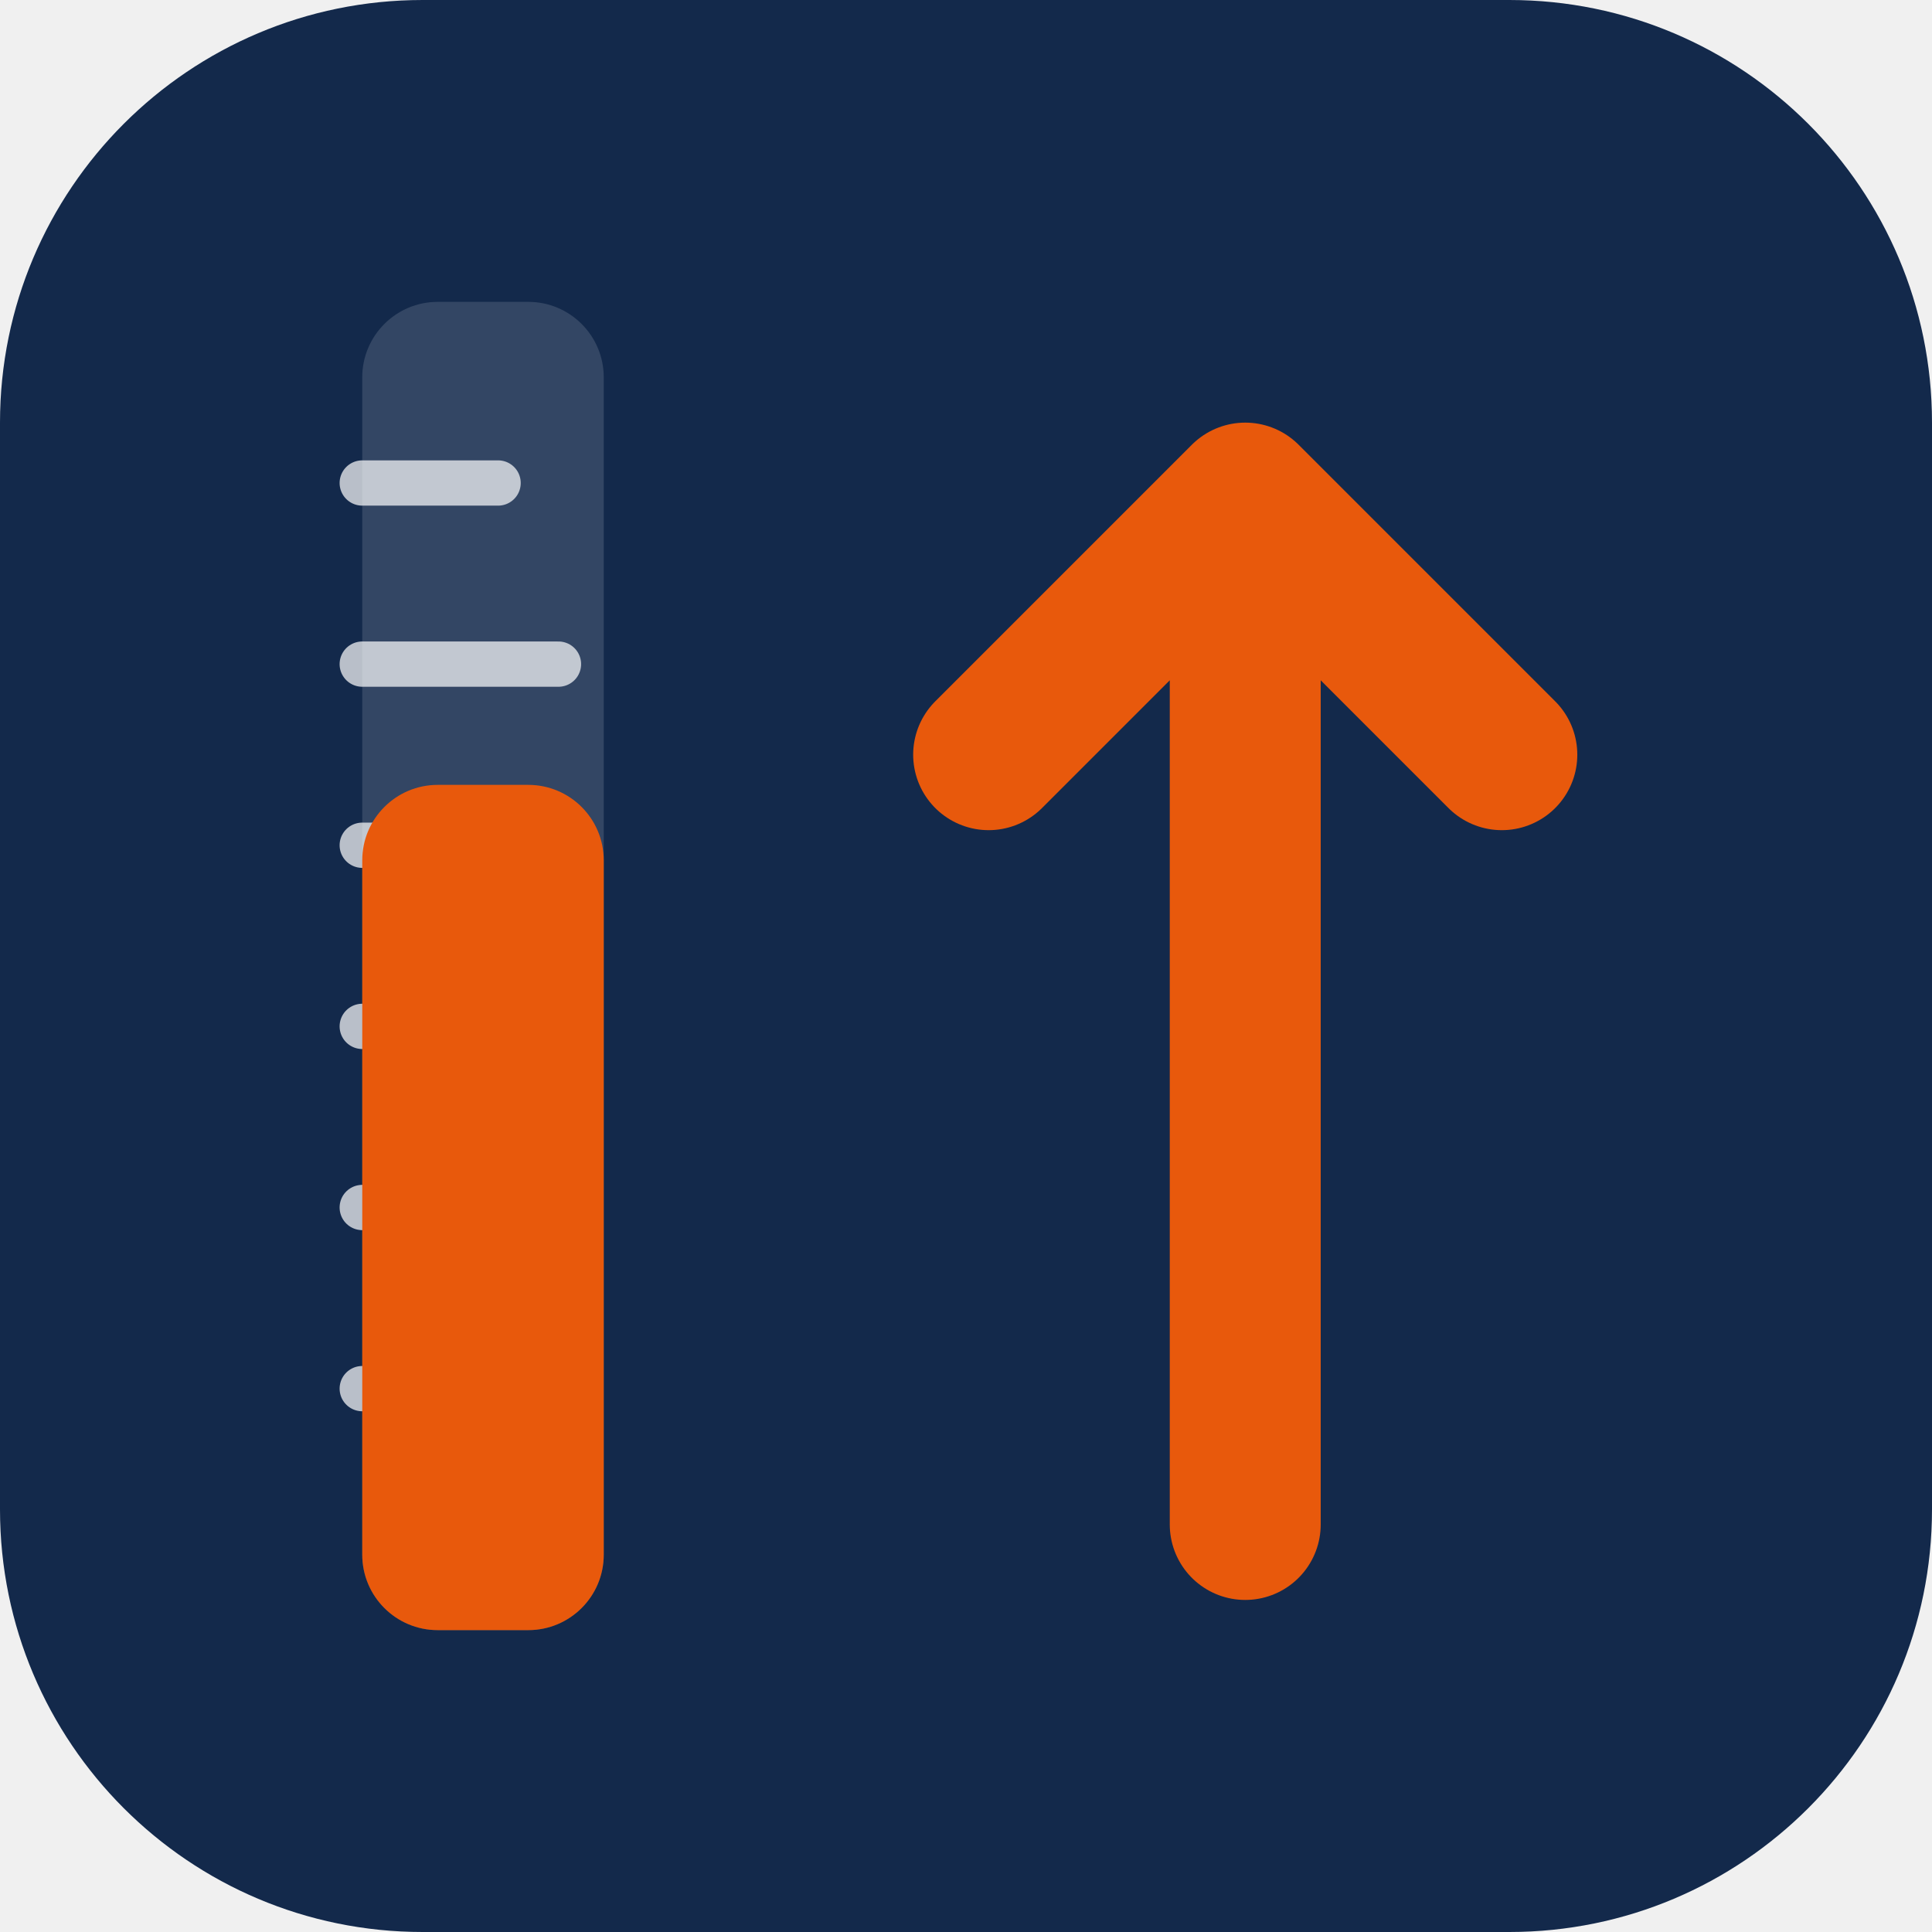
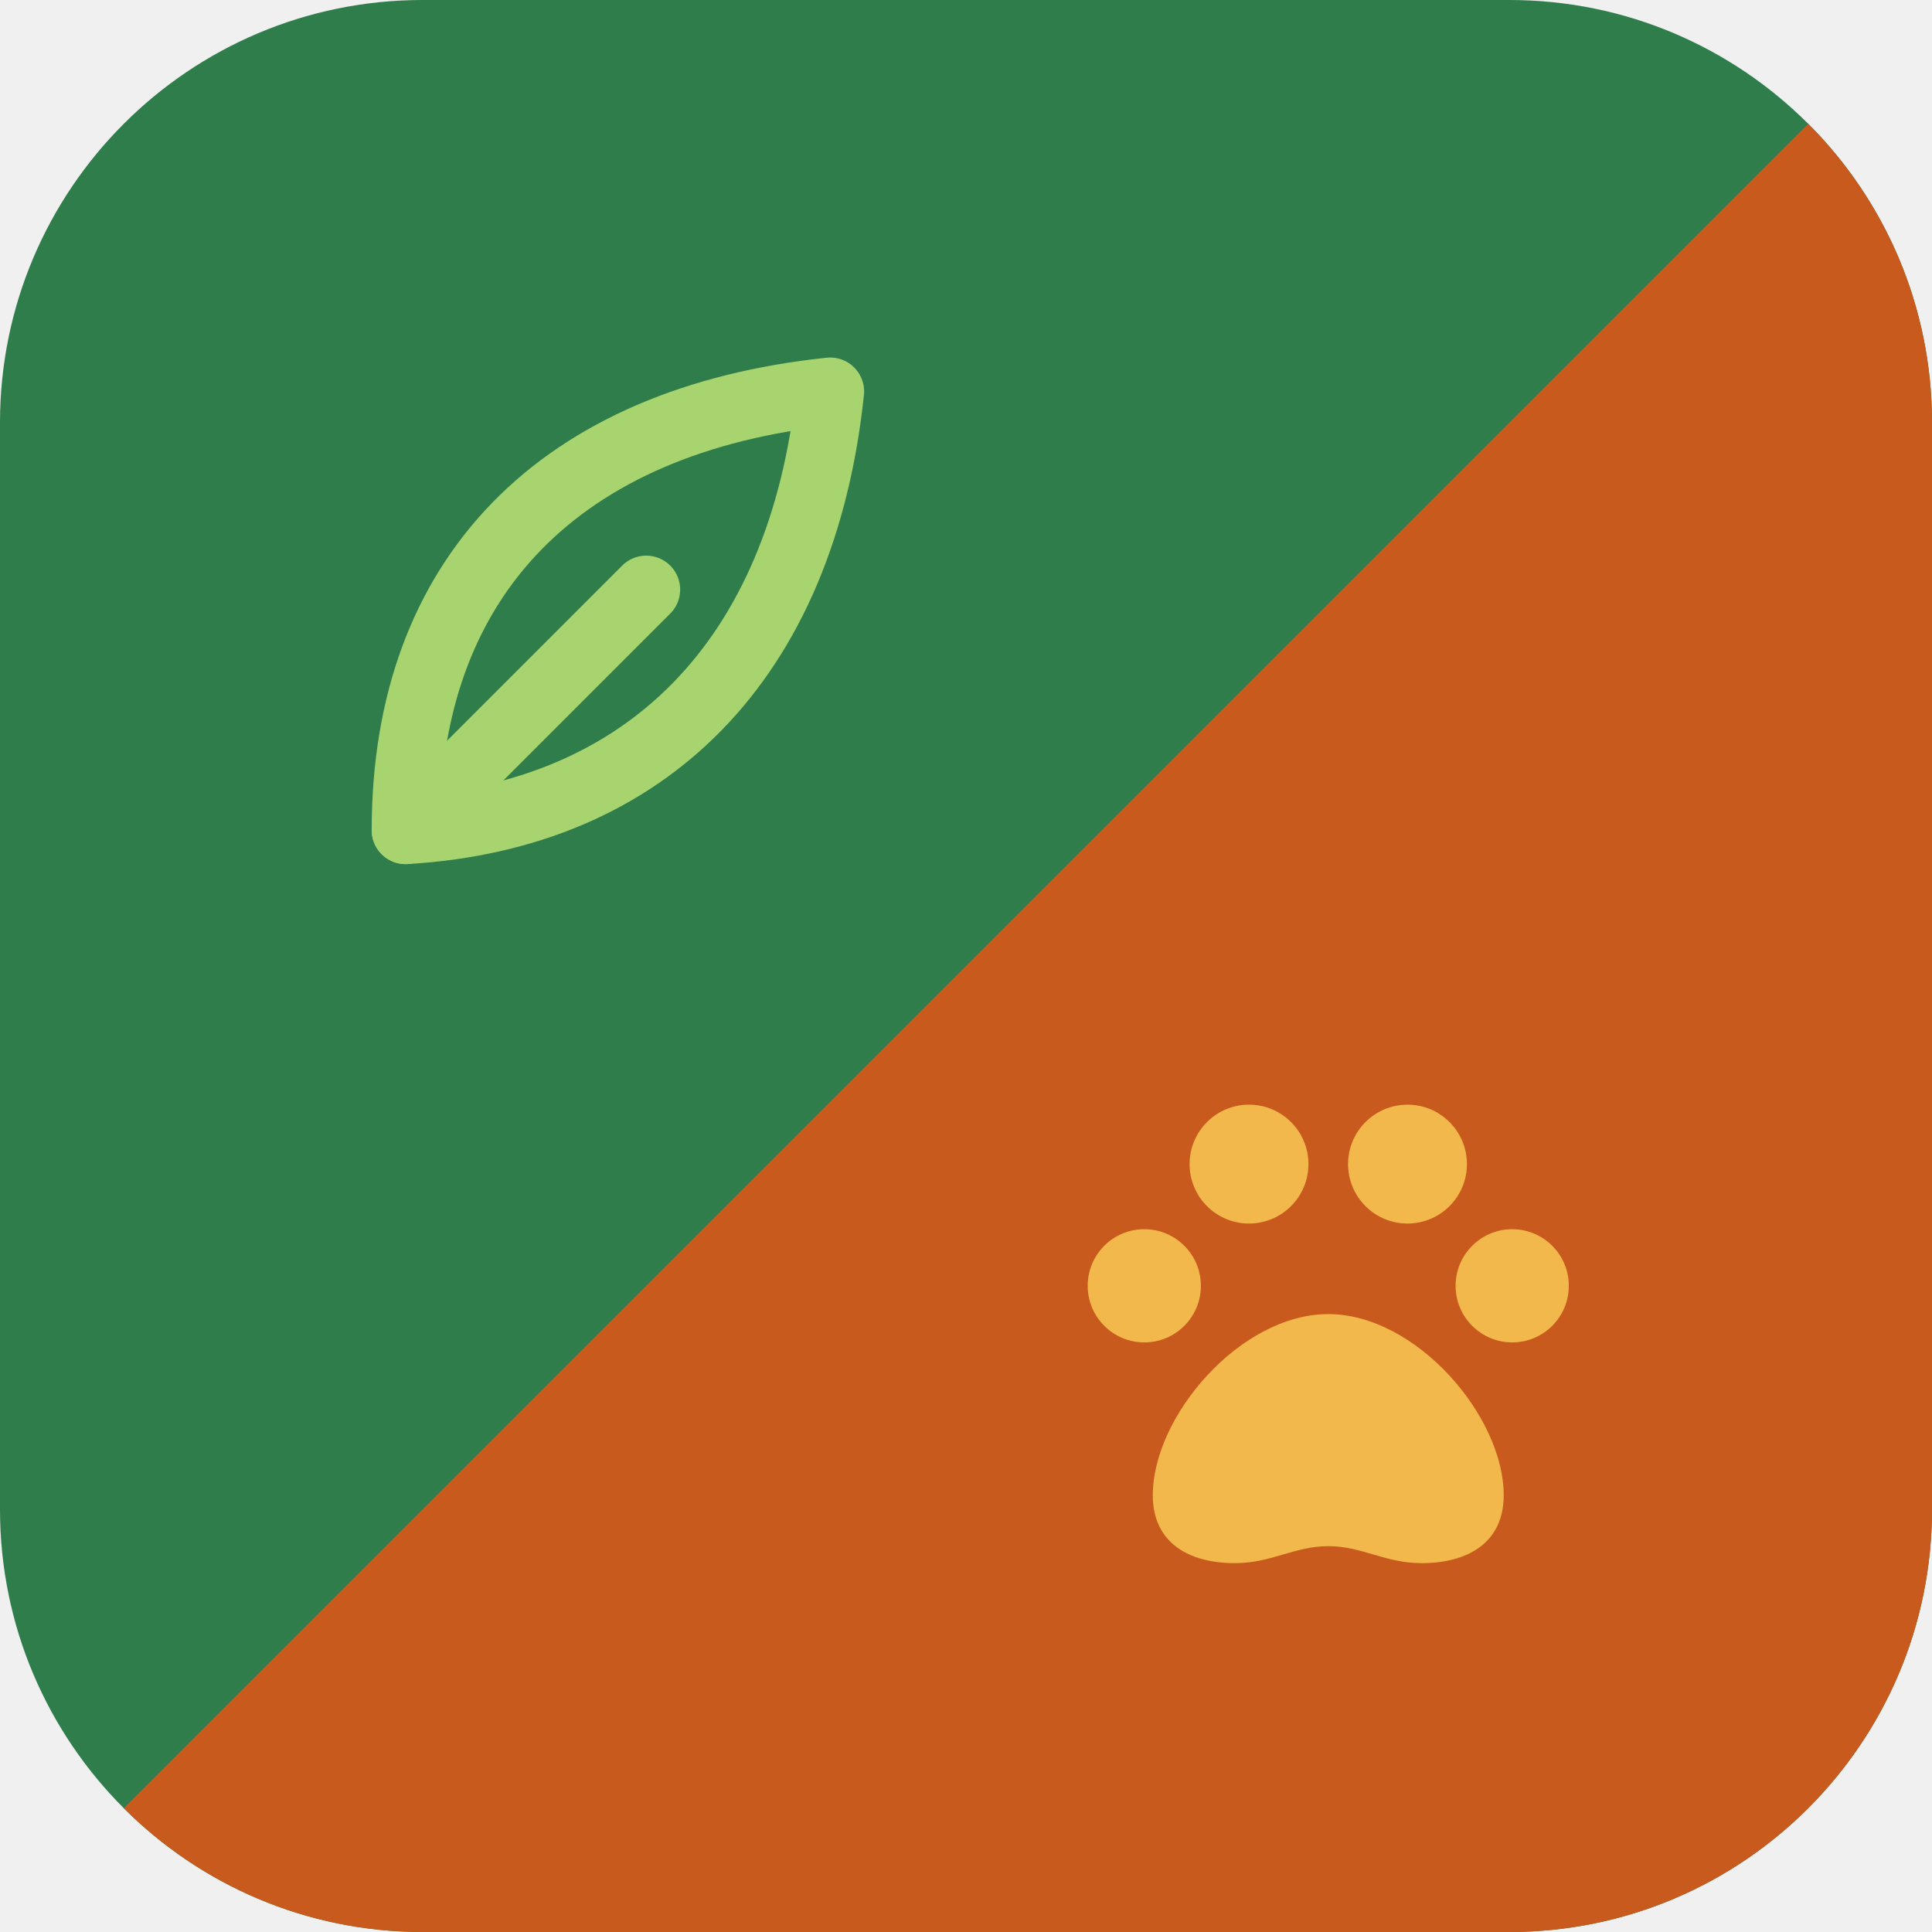
<svg xmlns="http://www.w3.org/2000/svg" viewBox="0 0 512 512">
-   <rect width="512" height="512" rx="112" fill="#13294B" />
-   <rect x="96" y="80" width="64" height="352" rx="20" fill="#FFFFFF" opacity=".14" />
-   <path d="M96 128h36M96 176h52M96 224h36M96 272h52M96 320h36M96 368h52" stroke="#FFFFFF" stroke-width="12" stroke-linecap="round" opacity=".7" />
-   <rect x="96" y="208" width="64" height="224" rx="20" fill="#E8590C" />
-   <path d="M330 404V132M262 200l68-68 68 68" fill="none" stroke="#E8590C" stroke-width="40" stroke-linecap="round" stroke-linejoin="round" />
+   <defs>
+     <clipPath id="r">
+       <rect width="512" height="512" rx="112" />
+     </clipPath>
+   </defs>
+   <g clip-path="url(#r)">
+     <rect width="512" height="512" fill="#2F7D4A" />
+     <path d="M512 0V512H0z" fill="#C85A1E" />
+     <g transform="translate(70 70) scale(7.5)" fill="none" stroke="#A7D46F" stroke-width="2.4" stroke-linecap="round" stroke-linejoin="round">
+       <path d="M5 20c0-9 5.5-14.5 15-15.5C19 14 13.5 19.5 5 20z" />
+       <path d="M5 20l8.5-8.5" />
+     </g>
+     <g transform="translate(262 262) scale(7.5)" fill="#F2B84B">
+       <circle cx="5.5" cy="10.5" r="2" />
+       <circle cx="9.2" cy="6.2" r="2.1" />
+       <circle cx="14.8" cy="6.2" r="2.1" />
+       <circle cx="18.5" cy="10.5" r="2" />
+       <path d="M12 11.5c-3.1 0-6.2 3.6-6.2 6.4 0 1.7 1.3 2.4 2.9 2.4 1.3 0 2.1-.6 3.3-.6s2 .6 3.3.6c1.6 0 2.9-.7 2.9-2.4 0-2.8-3.1-6.4-6.2-6.4z" />
+     </g>
+   </g>
</svg>
